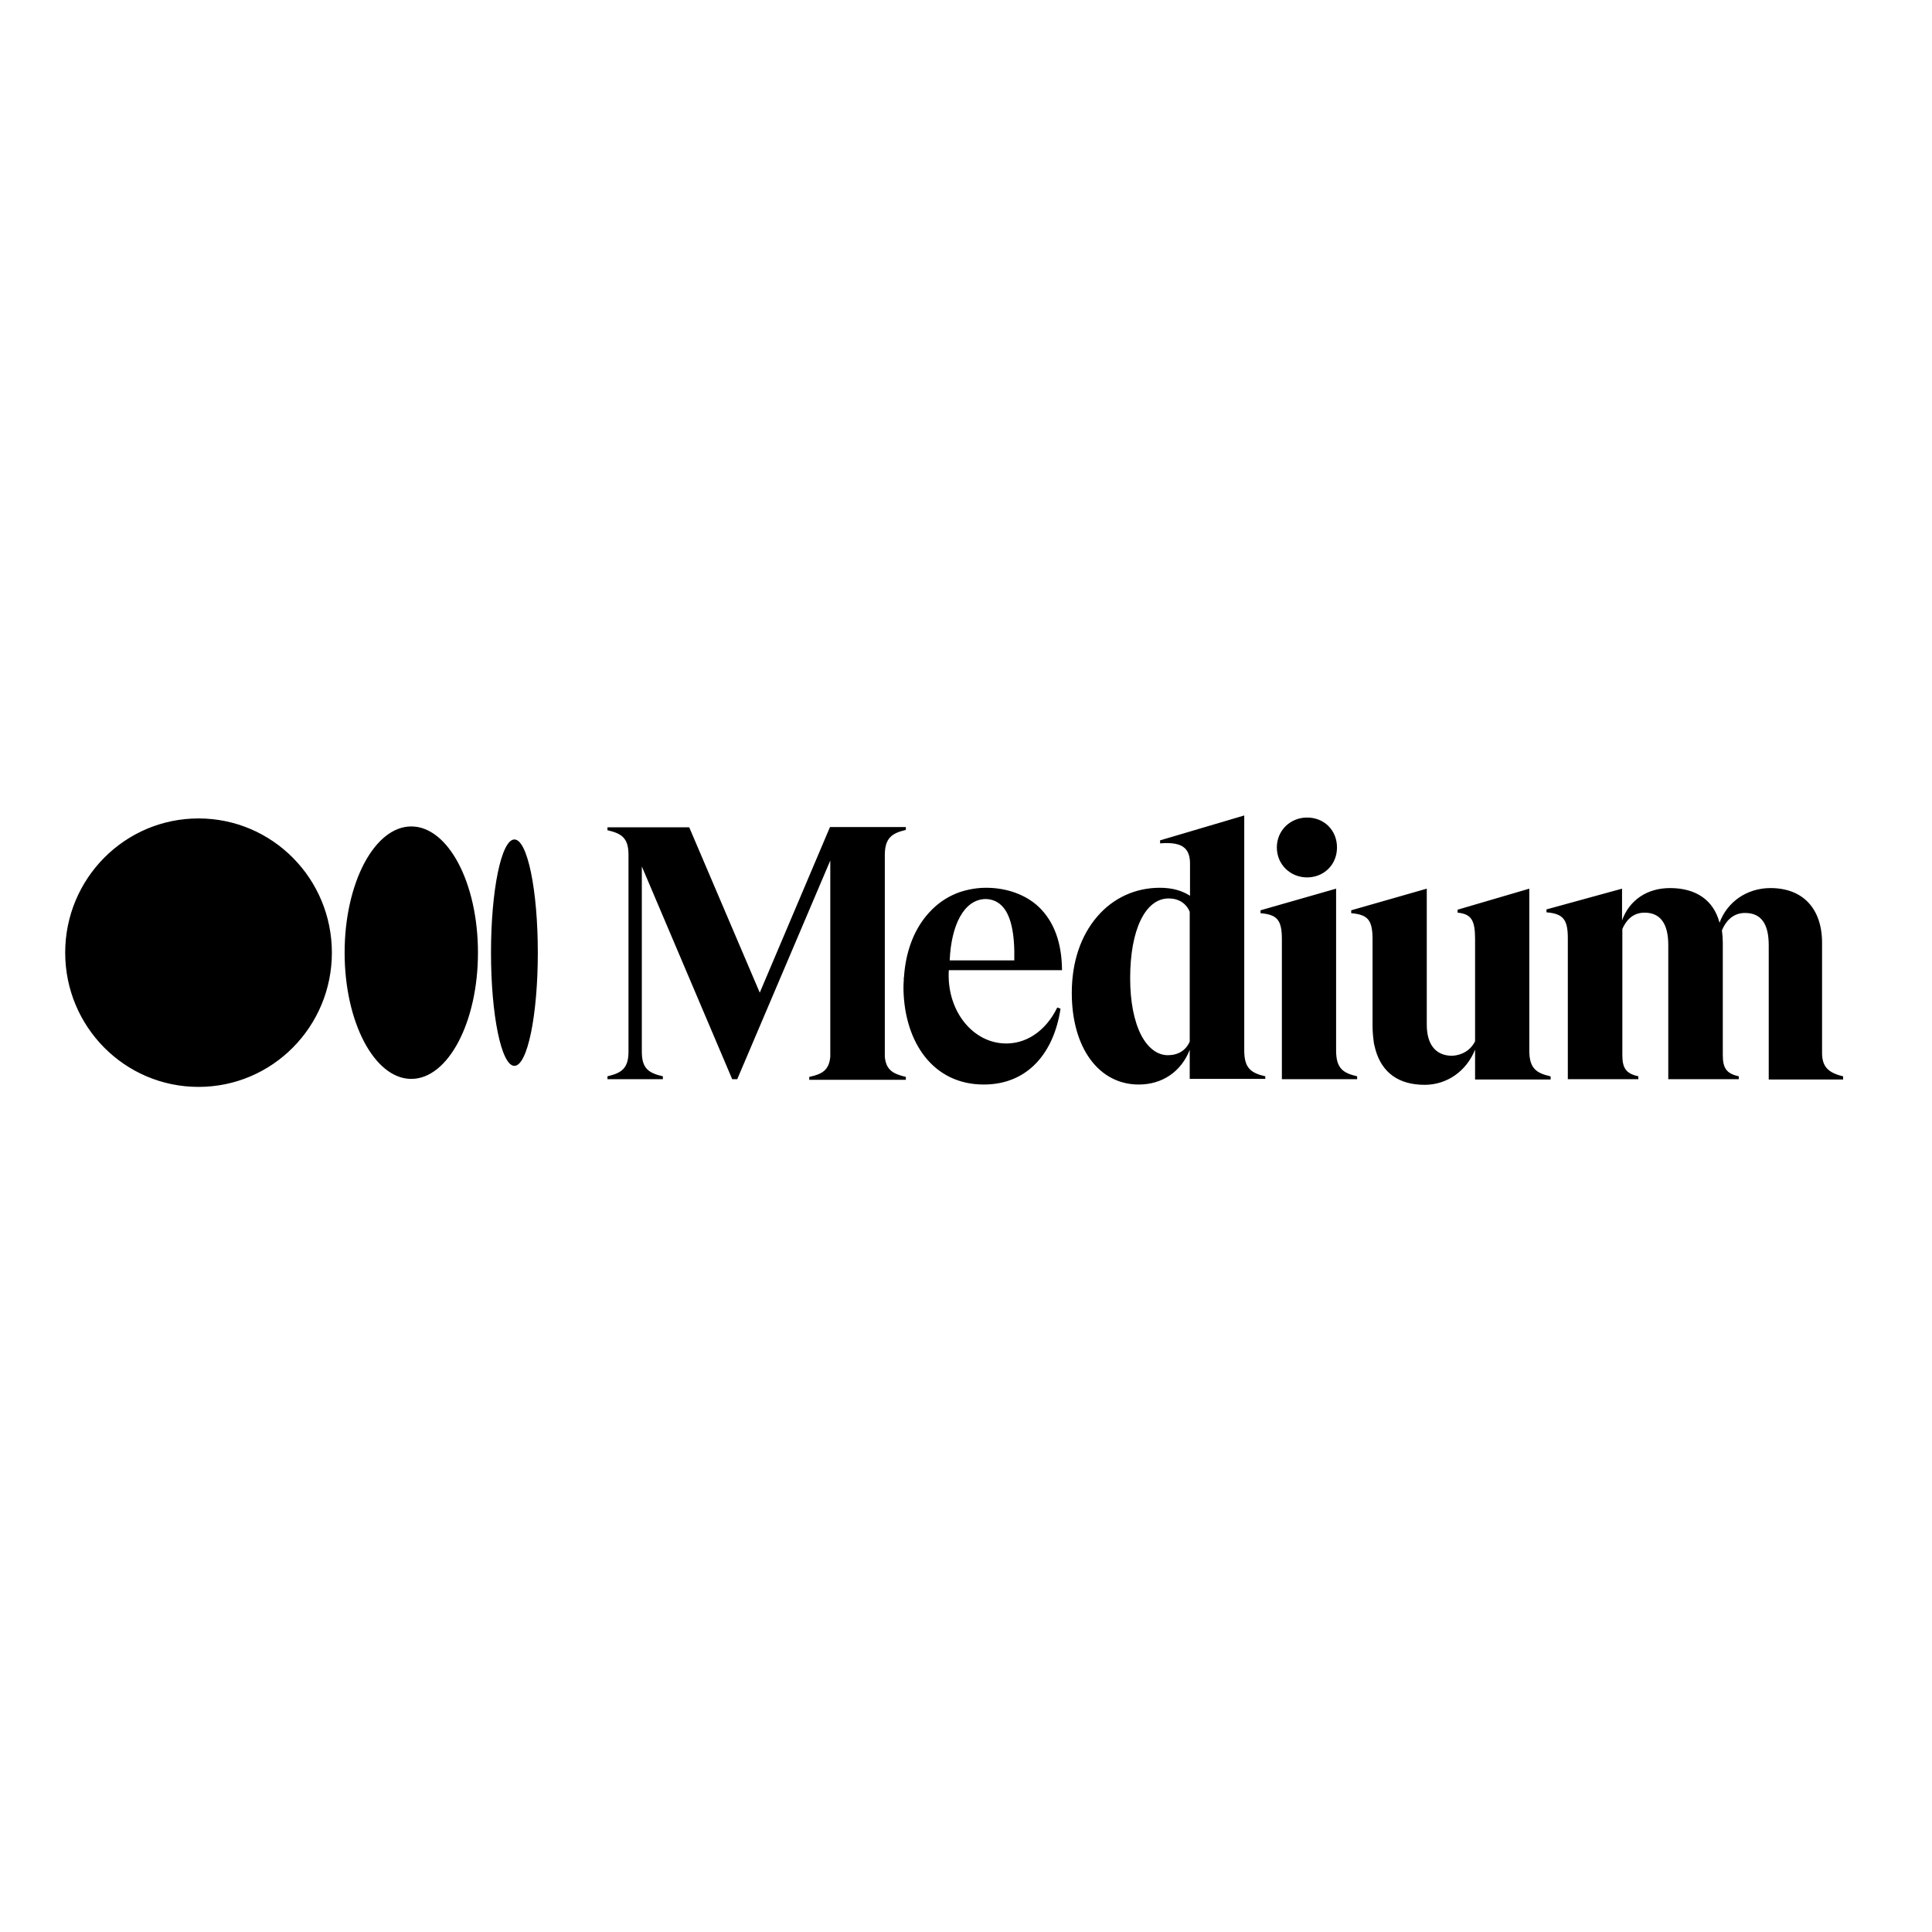
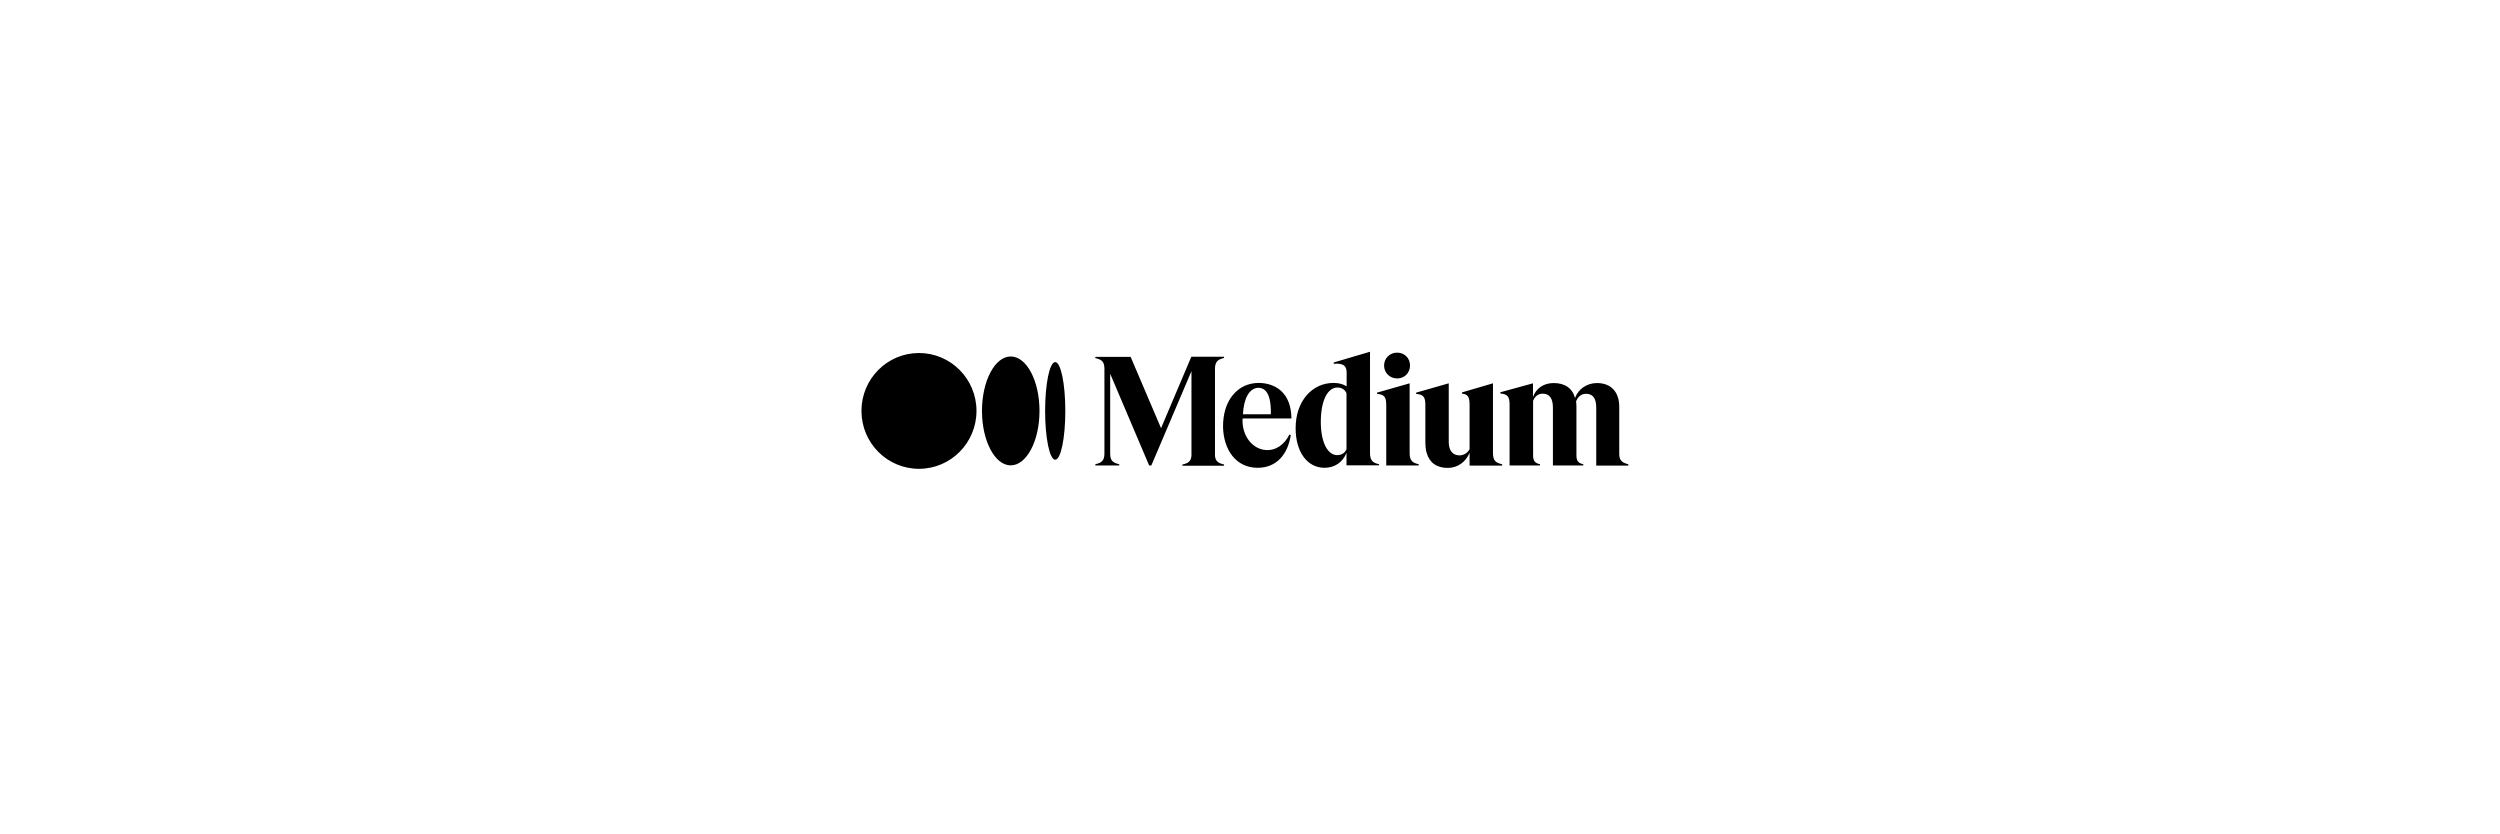
- <svg xmlns="http://www.w3.org/2000/svg" width="30px" height="30px" version="1.1" id="layer" x="0px" y="0px" viewBox="0 0 652 652" style="enable-background:new 0 0 652 652;" xml:space="preserve">
+ <svg xmlns="http://www.w3.org/2000/svg" width="90px" height="30px" version="1.1" id="layer" x="0px" y="0px" viewBox="0 0 652 652" style="enable-background:new 0 0 652 652;" xml:space="preserve">
  <path d="M112,321.5c0,25-20.1,45.3-45,45.3s-45-20.3-45-45.3s20.1-45.3,45-45.3S112,296.5,112,321.5 M161.3,321.5  c0,23.5-10.1,42.6-22.5,42.6c-12.4,0-22.5-19.1-22.5-42.6s10.1-42.6,22.5-42.6C151.2,278.9,161.3,297.9,161.3,321.5 M181.5,321.5  c0,21.1-3.5,38.2-7.9,38.2c-4.4,0-7.9-17.1-7.9-38.2s3.5-38.2,7.9-38.2S181.5,300.4,181.5,321.5 M305.6,280.1l0.1,0v-1h-25.6  L256.4,335l-23.8-55.8h-27.6v1l0.1,0c4.7,1.1,7,2.6,7,8.3v66.4c0,5.7-2.4,7.2-7,8.3l-0.1,0v1h18.7v-1l-0.1,0c-4.7-1.1-7-2.6-7-8.3  v-62.5l30.5,71.8h1.7l31.4-73.8v66.2c-0.4,4.5-2.7,5.9-7,6.8l-0.1,0v1h32.6v-1l-0.1,0c-4.2-1-6.6-2.3-7-6.8l0-68h0  C298.6,282.8,301,281.2,305.6,280.1 M320.5,324.1c0.5-11.9,4.8-20.5,12-20.7c2.2,0,4.1,0.8,5.5,2.2c3.1,3,4.5,9.2,4.3,18.5H320.5z   M320.2,327.4h38.2v-0.2c-0.1-9.1-2.7-16.2-7.8-21.1c-4.4-4.2-10.9-6.5-17.8-6.5h-0.2c-3.6,0-7.9,0.9-11,2.4  c-3.5,1.6-6.6,4.1-9.2,7.3c-4.2,5.2-6.7,12.1-7.3,20c0,0.2,0,0.5-0.1,0.7c0,0.2,0,0.4,0,0.7c-0.1,1.1-0.1,2.2-0.1,3.3  c0.4,17.8,10,32,27.1,32c15,0,23.7-10.9,25.9-25.6l-1.1-0.4c-3.8,7.9-10.7,12.7-18.5,12.1C327.6,351.3,319.4,340.5,320.2,327.4   M401.5,351.5c-1.3,3-3.9,4.6-7.4,4.6s-6.7-2.4-9-6.8c-2.4-4.7-3.7-11.3-3.7-19.2c0-16.3,5.1-26.9,13-26.9c3.3,0,5.9,1.6,7.1,4.5  V351.5z M426.9,363.2c-4.7-1.1-7-2.7-7-8.7v-79.3l-28.4,8.4v1l0.2,0c3.9-0.3,6.6,0.2,8.1,1.6c1.2,1.1,1.8,2.8,1.8,5.2v10.9  c-2.8-1.8-6.1-2.7-10.2-2.7c-8.2,0-15.7,3.4-21.1,9.7c-5.6,6.5-8.6,15.4-8.6,25.8c0,18.5,9.1,30.9,22.6,30.9  c7.9,0,14.3-4.3,17.2-11.7v9.8H427v-1L426.9,363.2z M451.2,286c0-5.8-4.3-10.1-10.1-10.1c-5.7,0-10.2,4.4-10.2,10.1  s4.5,10.1,10.2,10.1C446.8,296.1,451.2,291.8,451.2,286 M457.9,363.2c-4.7-1.1-7-2.7-7-8.7h0v-54.6l-25.5,7.3v1l0.2,0  c5.5,0.5,7,2.4,7,8.8v47.2H458v-1L457.9,363.2z M523.1,363.2c-4.7-1.1-7-2.7-7-8.7v-54.6l-24.2,7.1v1l0.1,0c4.5,0.5,5.8,2.5,5.8,8.9  v34.5c-1.5,3-4.3,4.7-7.7,4.9c-5.5,0-8.6-3.7-8.6-10.5v-45.9l-25.5,7.3v1l0.2,0c5.5,0.5,7,2.4,7,8.8v29.2c0,2,0.2,4.1,0.5,6.1l0.5,2  c2.2,7.7,7.8,11.8,16.6,11.8c7.5,0,14.1-4.6,17-11.9v10.1h25.5v-1L523.1,363.2z M622,364.2v-1l-0.1,0c-5.1-1.2-7-3.4-7-7.9v-37.1  c0-11.6-6.5-18.5-17.4-18.5c-7.9,0-14.6,4.6-17.2,11.7c-2-7.6-7.9-11.7-16.7-11.7c-7.7,0-13.7,4-16.2,10.9v-10.7l-25.5,7v1l0.2,0  c5.4,0.5,7,2.4,7,8.7v47.6h23.8v-1l-0.1,0c-4-0.9-5.3-2.7-5.3-7.1v-42.6c1.1-2.5,3.2-5.5,7.5-5.5c5.3,0,8,3.7,8,10.9v45.3h23.8v-1  l-0.1,0c-4-0.9-5.3-2.7-5.3-7.1v-37.9c0-1.4-0.1-2.8-0.3-4.2c1.1-2.7,3.4-5.9,7.8-5.9c5.4,0,8,3.6,8,10.9v45.3H622z" />
</svg>
